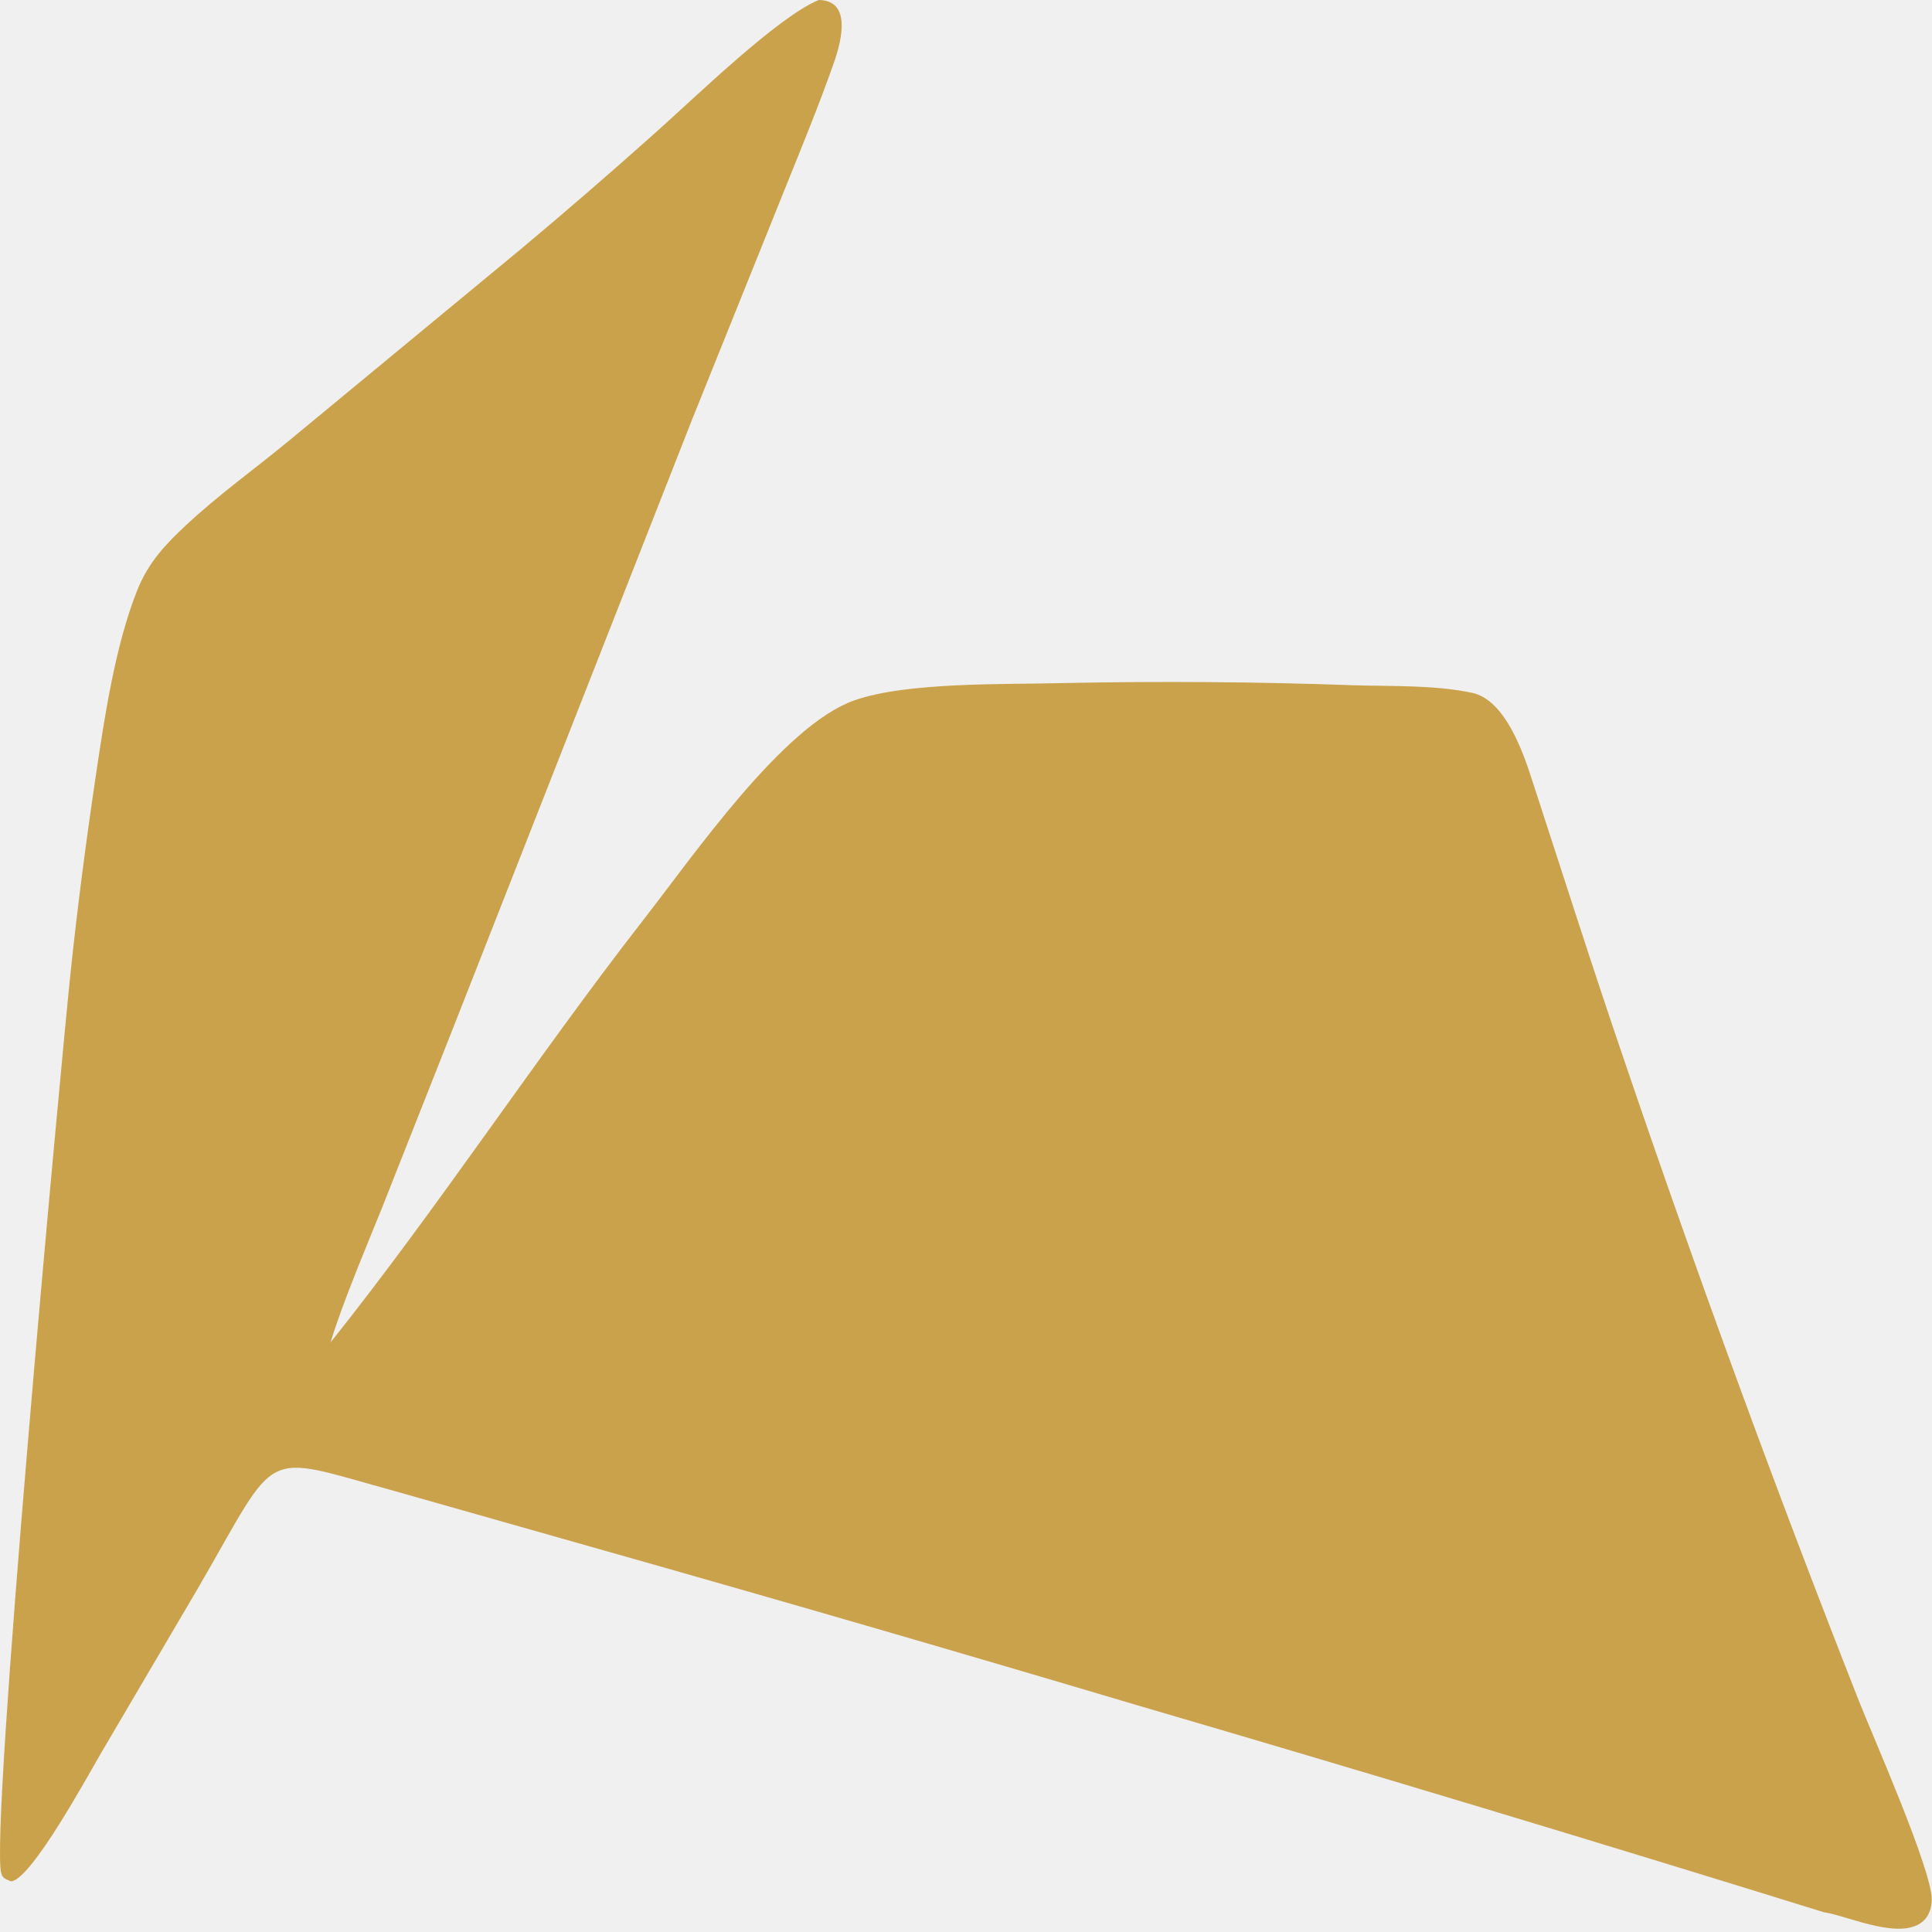
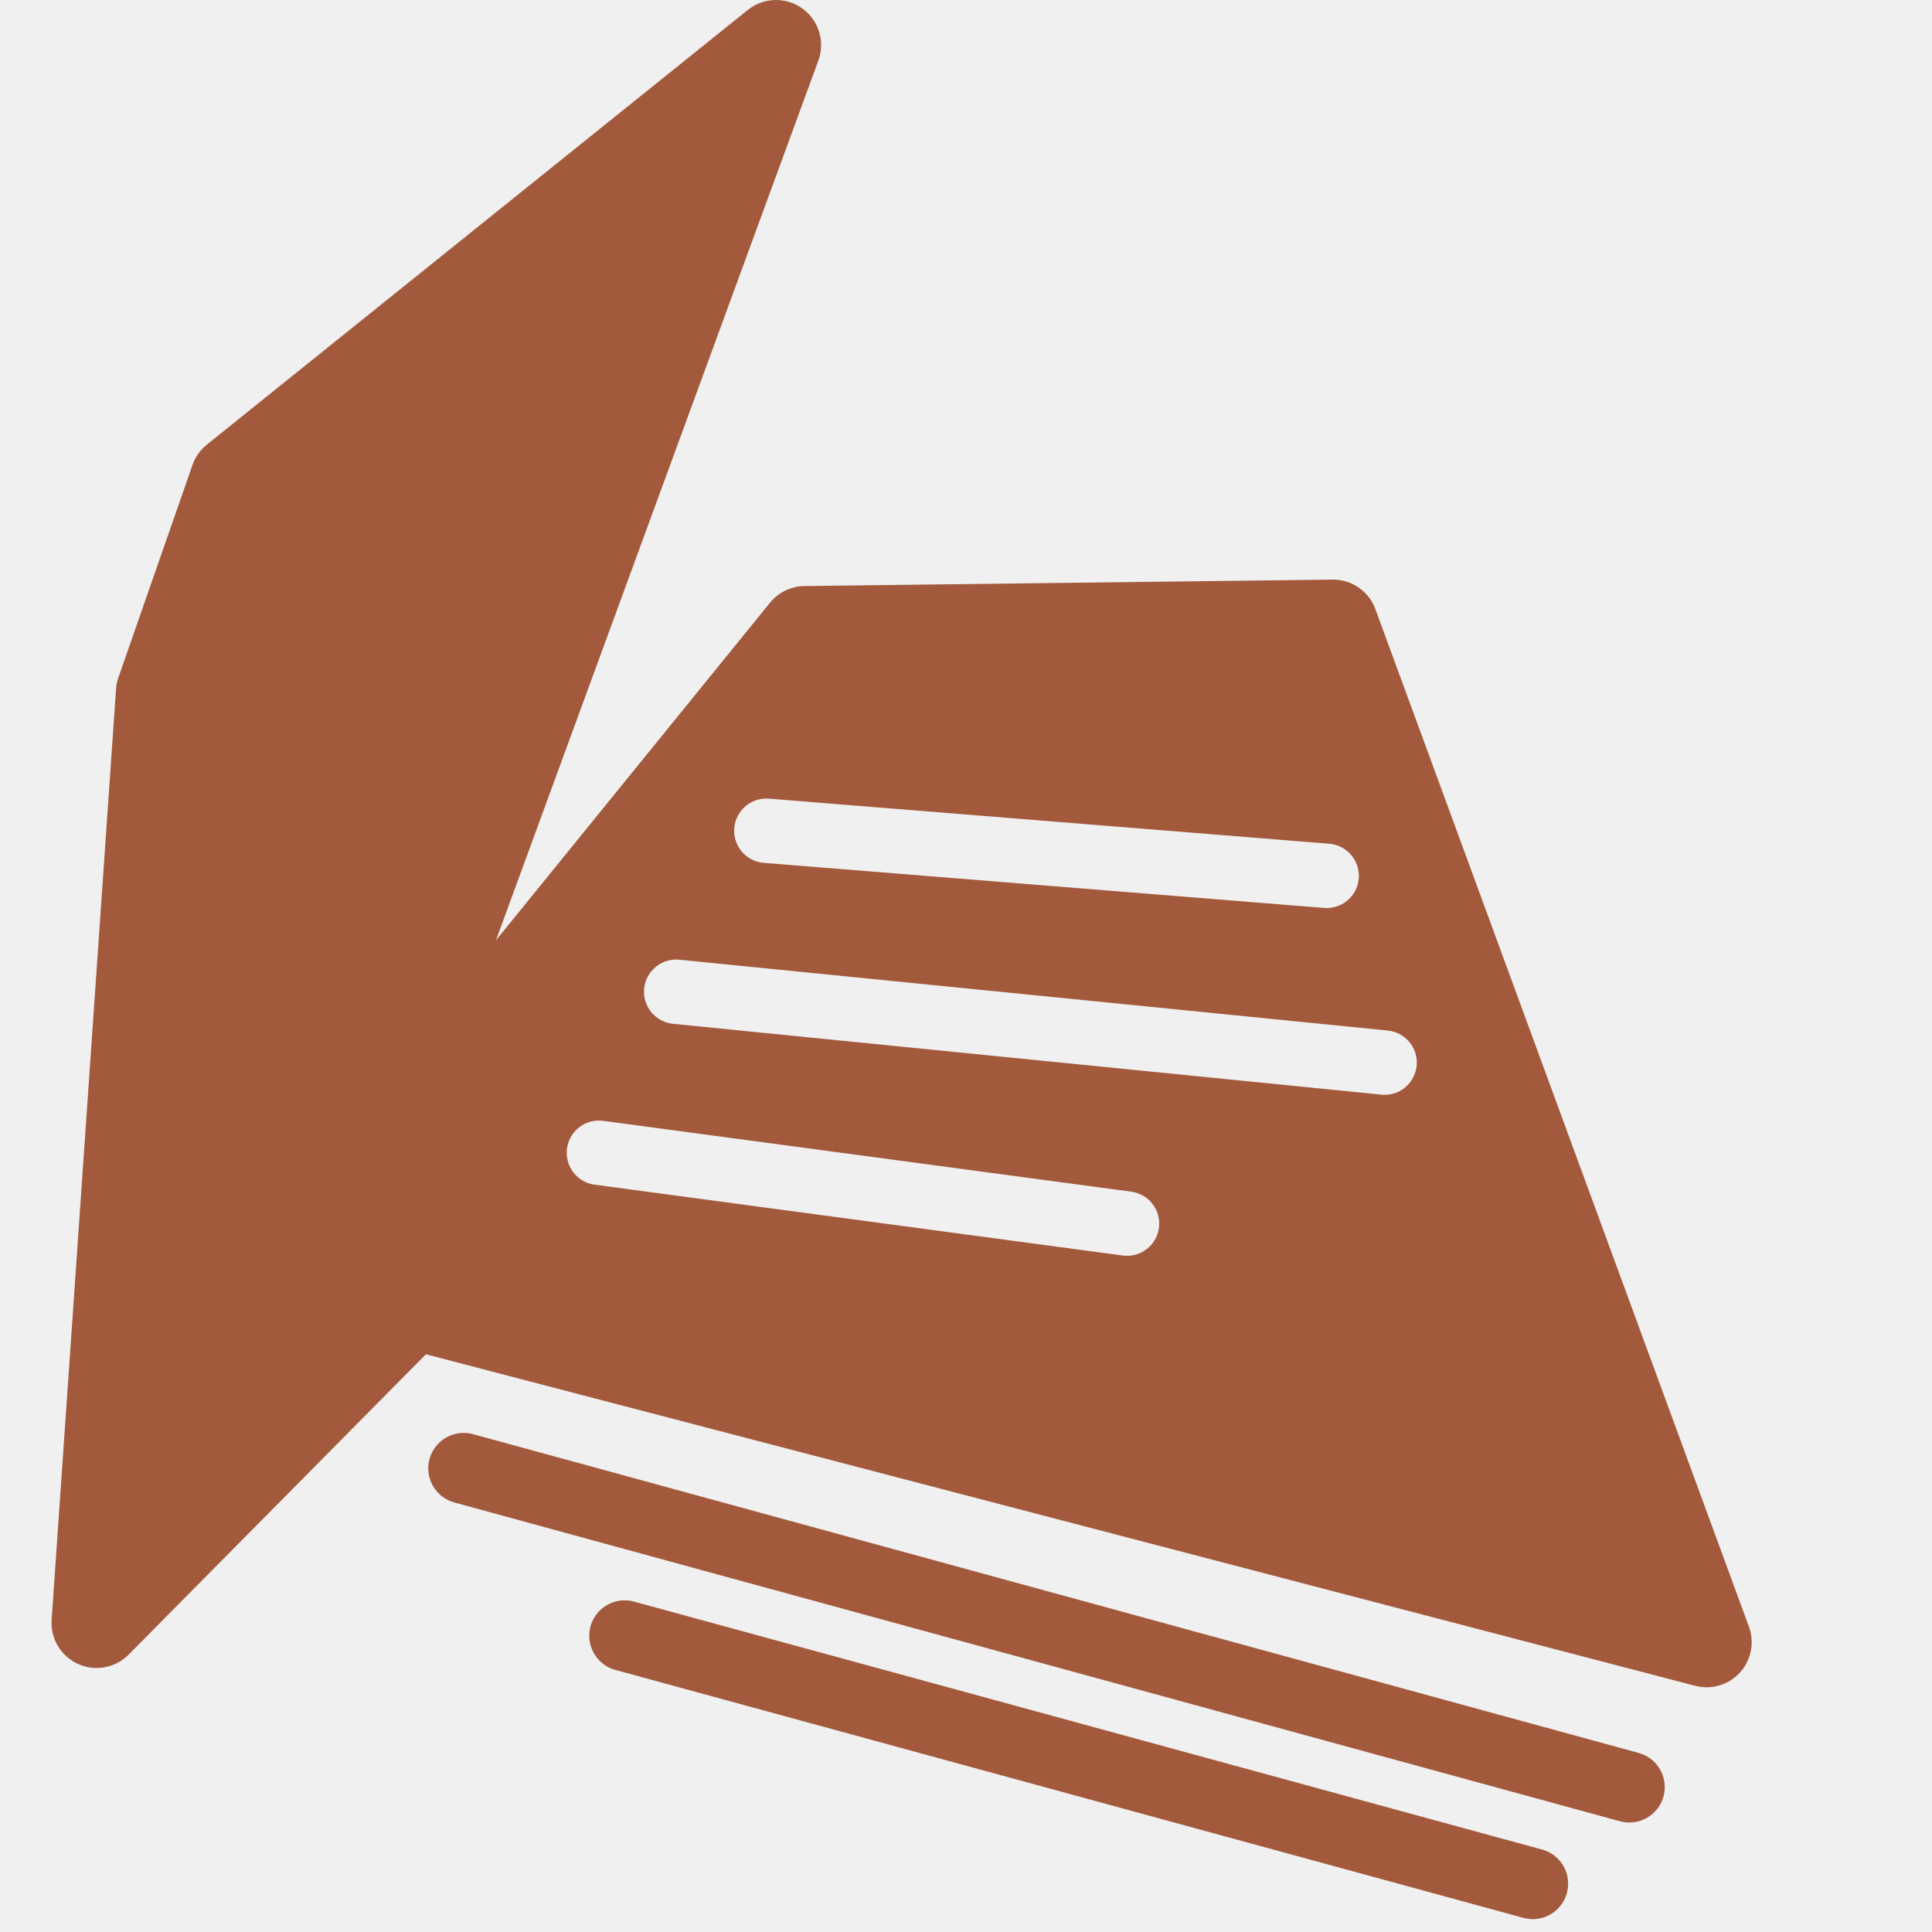
- <svg xmlns="http://www.w3.org/2000/svg" width="512" height="512" viewBox="0 0 512 512" fill="none">
-   <path d="M216.975 0C225.415 0.094 223.321 9.988 221.001 16.594C216.897 28.276 212.261 39.478 207.686 50.846L183.436 111.114L120.495 271.368L101.397 319.692C97.294 329.927 90.706 345.39 87.606 355.742C116.042 320.132 142.163 280.189 170.289 244.055C184.161 226.232 207.543 192.328 226.3 185.647C240.38 180.631 266.77 181.446 282.374 181.007C307.831 180.492 333.294 180.69 358.738 181.601C369.032 181.922 380.025 181.479 390.152 183.61C398.029 185.34 402.737 196.676 405.62 205.507C413.987 231.117 422.104 256.691 430.818 282.112C450.192 339.058 470.792 395.269 492.593 450.675C495.937 459.228 512.159 495.857 511.937 503.524C511.877 505.547 511.273 507.459 510.047 508.741C504.419 514.637 490.231 507.923 483.813 506.837L483.353 506.766C422.672 487.939 361.902 469.617 301.042 451.812C253.551 437.68 205.999 423.883 158.391 410.416L104.526 395.13C68.459 385.221 74.381 383.145 52.437 420.94L27.195 463.873C23.565 470.02 8.33 498.179 2.926 498.581C1.897 498.069 0.773 497.959 0.349 496.503C-2.769 485.822 15.966 284.002 18.659 258.166C20.49 240.599 22.837 222.735 25.426 205.343C27.806 189.356 30.565 171.162 36.292 156.617C39.307 148.958 44.058 144.077 49.328 139.156C57.892 131.159 67.403 124.359 76.323 117.005L137.943 66.089C149.879 56.099 161.7 45.876 173.405 35.423C184.279 25.766 206.035 4.502 216.975 0Z" fill="#C9A24B" />
+ <svg xmlns="http://www.w3.org/2000/svg" width="512" height="512" viewBox="-24 -10 600 600" fill="none">
+   <style>@media (prefers-color-scheme: dark){.m{fill:#D9906F;stroke:#D9906F}}</style>
+   <defs>
+     <mask id="w" maskUnits="userSpaceOnUse" x="-24" y="-10" width="600" height="600">
+       <rect x="-24" y="-10" width="600" height="600" fill="#fff" />
+       <path stroke="#000" stroke-width="20" stroke-linecap="round" d="M214 248L388 262M186 298L406 320M162 348L326 370" />
+     </mask>
+   </defs>
+   <g class="m" fill="#A35A3C" stroke="#A35A3C">
+     <polygon mask="url(#w)" stroke-width="28" stroke-linejoin="round" points="217,4 88,356 226,186 390,184 506,500 104,395 6,494 26,205 49,139" />
+     <path fill="none" stroke-width="22" stroke-linecap="round" d="M120 446L482 545M170 498L452 575" />
+   </g>
</svg>
